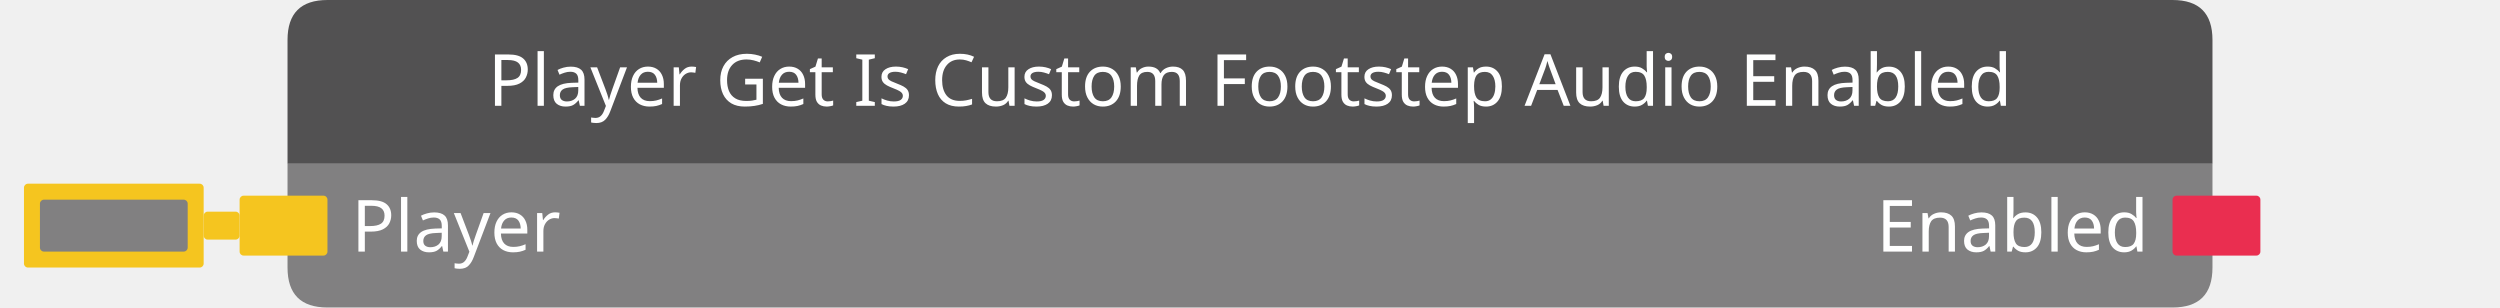
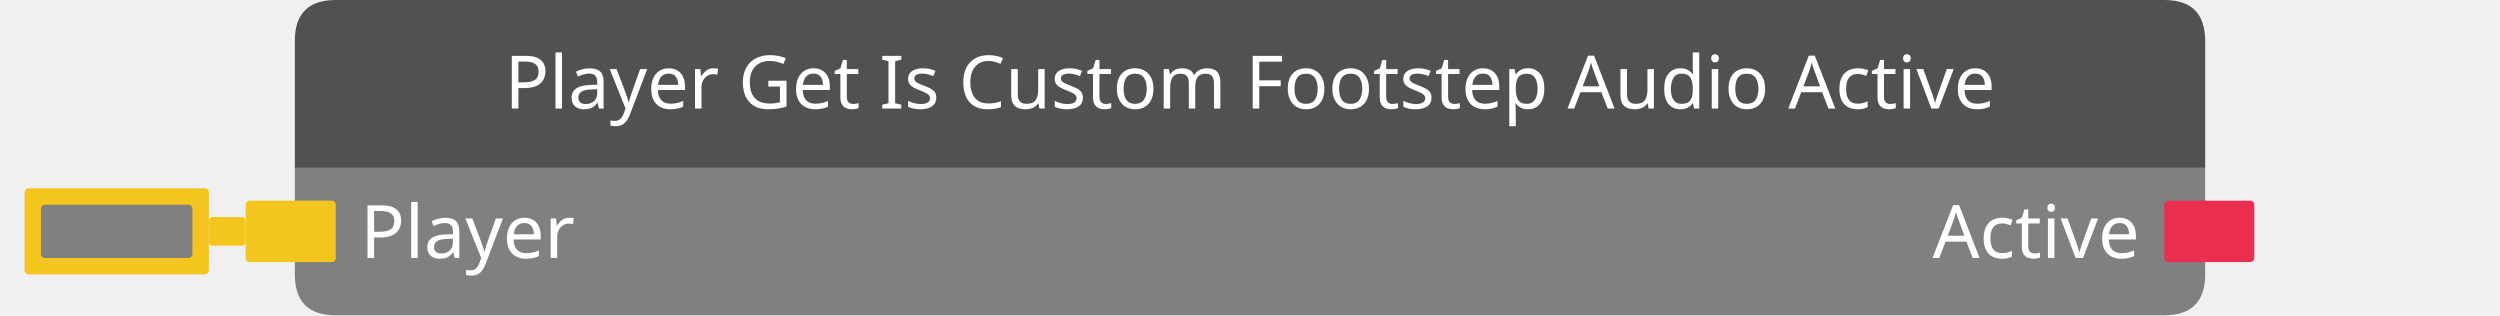
- <svg xmlns="http://www.w3.org/2000/svg" width="626.031" height="77" viewbox="0 0 626.031 77">
+ <svg xmlns="http://www.w3.org/2000/svg" width="610.547" height="77" viewbox="0 0 610.547 77">
  <defs>
    <style>.ubuntu {font-family: 'Ubuntu', sans-serif;}</style>
  </defs>
-   <path fill="#818081" class="grabBase" d="M72, 41 v26 q0,10,10,10 h462.031 q10,0,10,-10 v-26 h482.031" />
+   <path fill="#818081" class="grabBase" d="M72, 41 v26 q0,10,10,10 h446.547 q10,0,10,-10 v-26 h466.547" />
  <g class="input data player nolist default">
    <rect x="60" y="49" width="22" height="15" fill="#F5C51F" rx="1" />
    <rect x="6" y="46" width="45" height="21" rx="1" fill="#F5C51F" />
    <rect x="10" y="50.001" width="37" height="13" rx="1" fill="#818081" />
    <rect x="51" y="53" width="9" height="7" rx="1" fill="#F5C51F" />
  </g>
  <text x="88" y="63" fill="white" text-anchor="start" font-size="18px" class="ubuntu">Player</text>
-   <rect class="output data bool nolist nodefault" x="544.031" y="49" width="22" height="15" rx="1" fill="#EA2E50" />
-   <text x="538.031" y="63" fill="white" text-anchor="end" font-size="18px" class="ubuntu">Enabled</text>
-   <path d="M72, 41 v-31 q0,-10,10,-10 h462.031 q10,0,10,10 v31 h-482.031" fill="#525152" />
-   <text text-anchor="middle" fill="white" font-size="18px" x="313.016" y="26.5" class="ubuntu">Player Get Is Custom Footstep Audio Enabled</text>
+   <rect class="output data bool nolist nodefault" x="528.547" y="49" width="22" height="15" rx="1" fill="#EA2E50" />
+   <text x="522.547" y="63" fill="white" text-anchor="end" font-size="18px" class="ubuntu">Active</text>
+   <path d="M72, 41 v-31 q0,-10,10,-10 h446.547 q10,0,10,10 v31 h-466.547" fill="#525152" />
+   <text text-anchor="middle" fill="white" font-size="18px" x="305.273" y="26.5" class="ubuntu">Player Get Is Custom Footstep Audio Active</text>
</svg>
